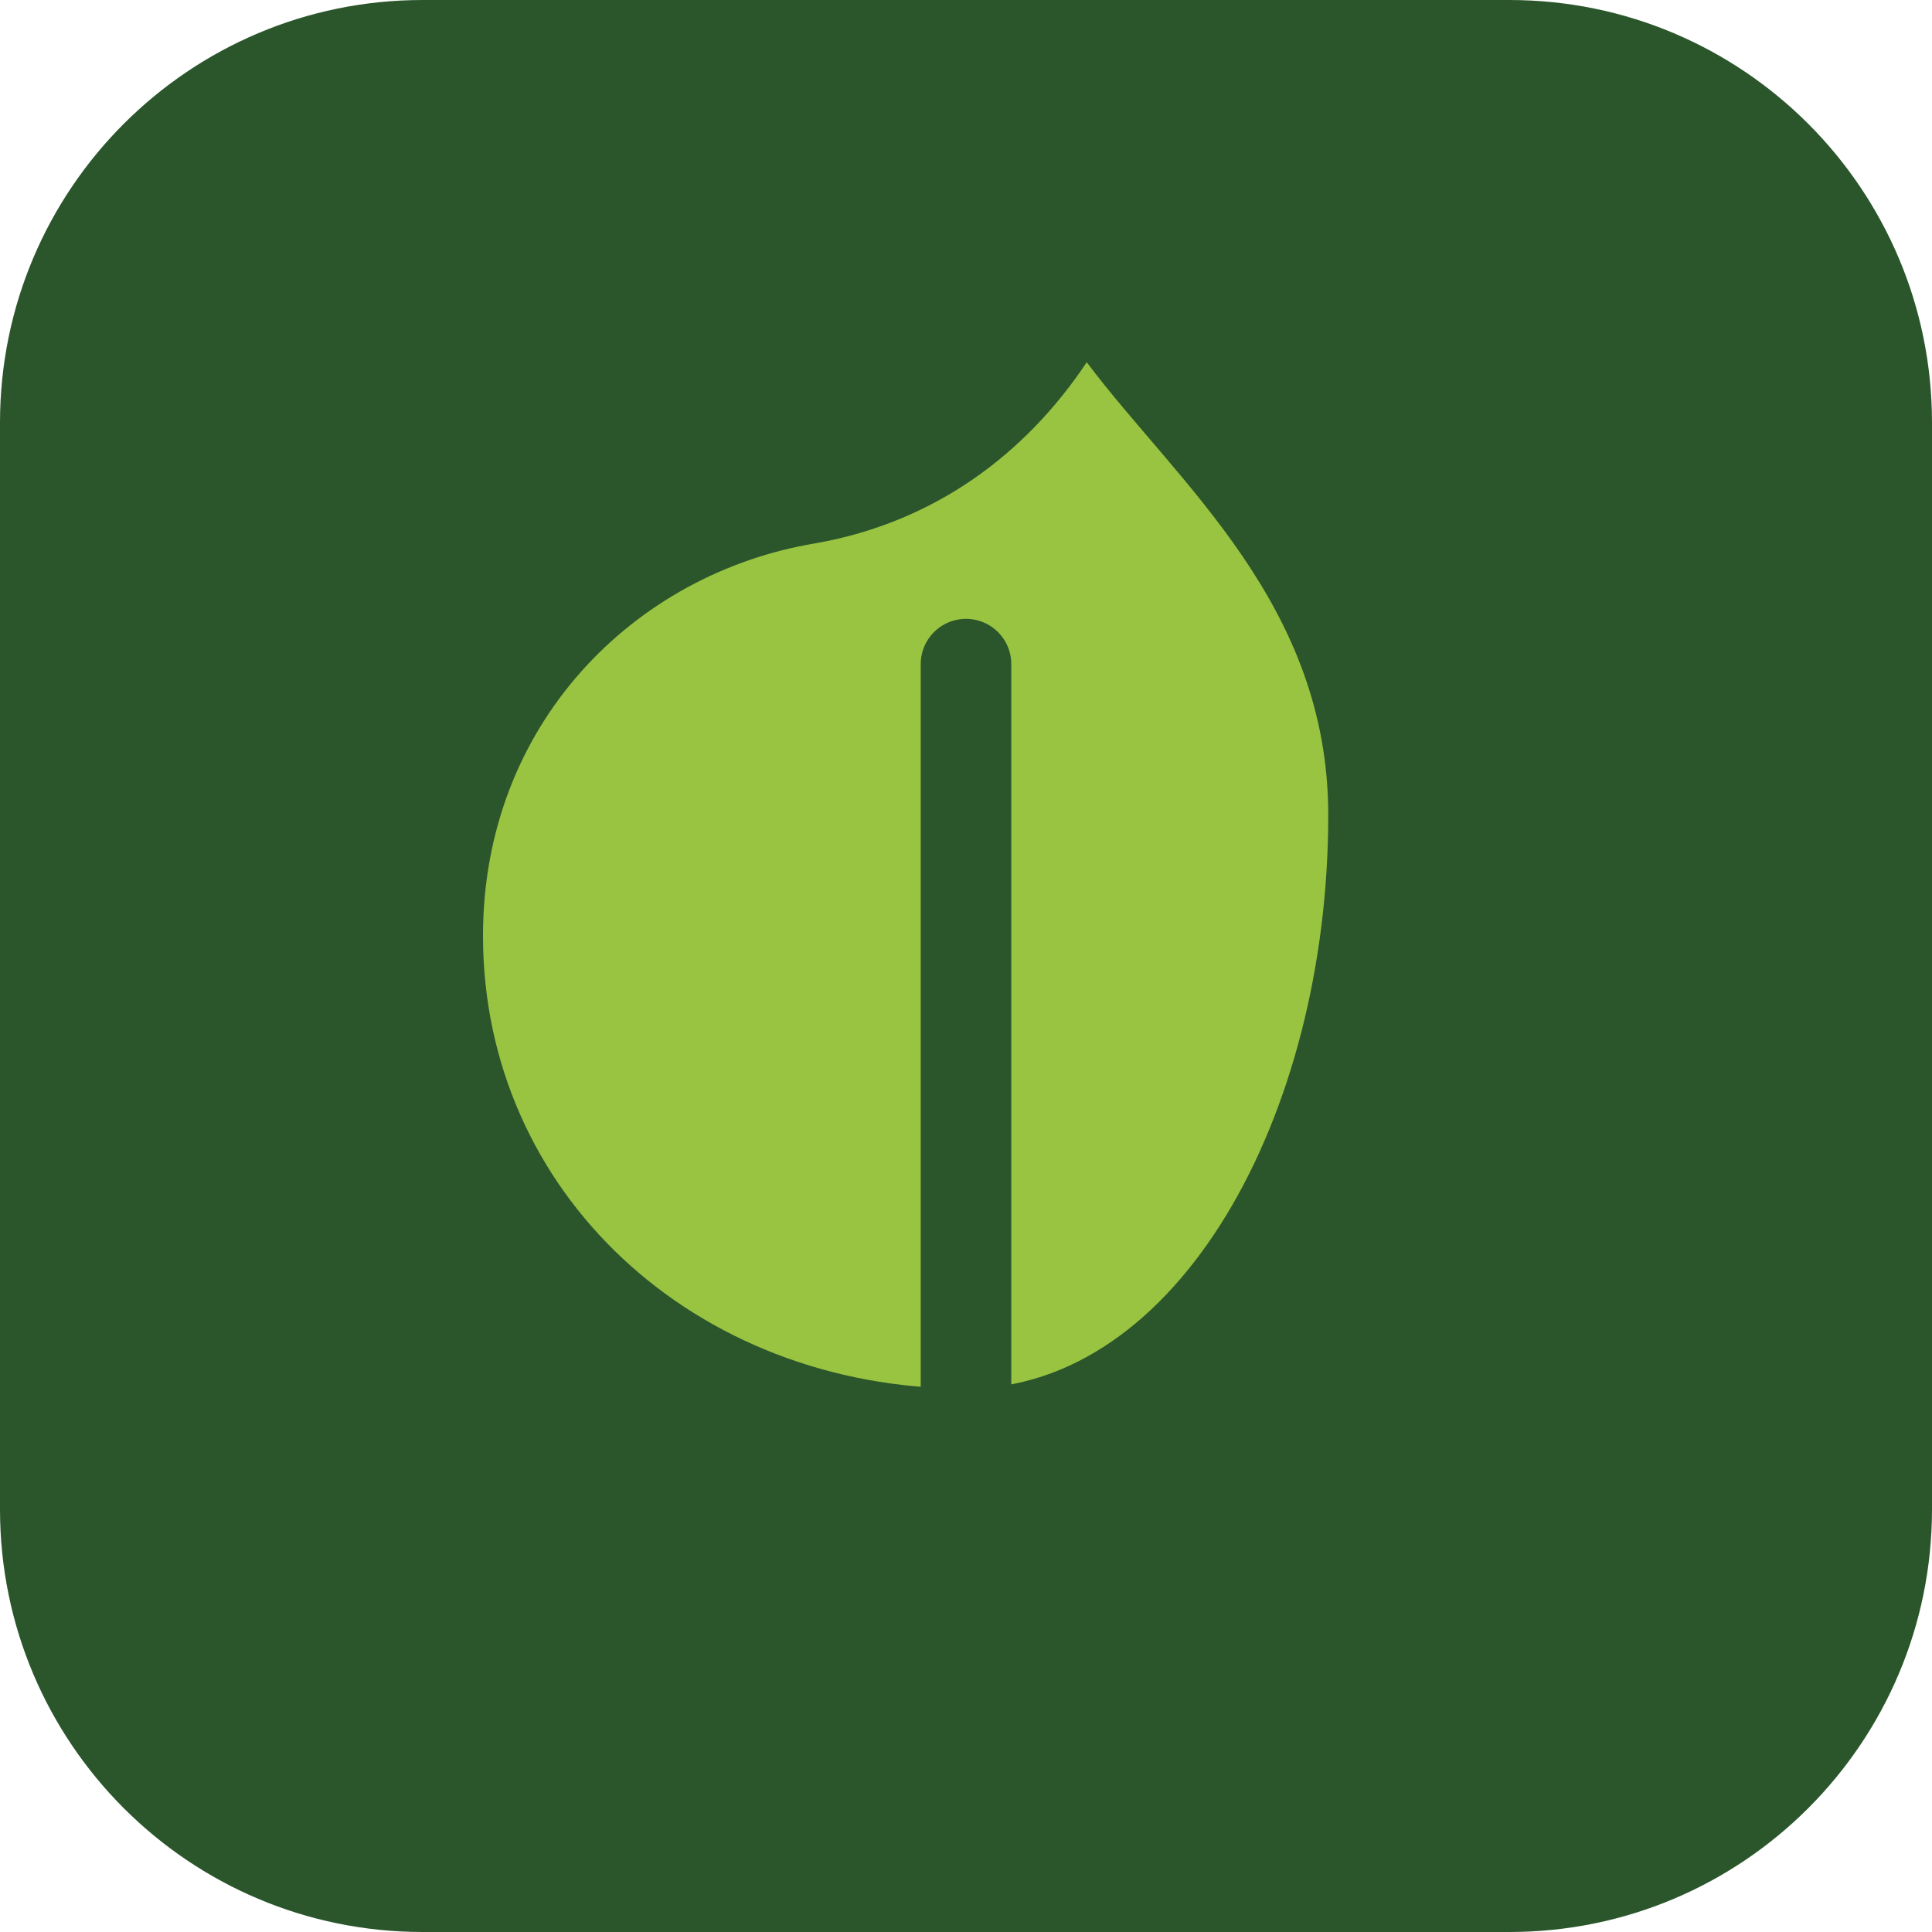
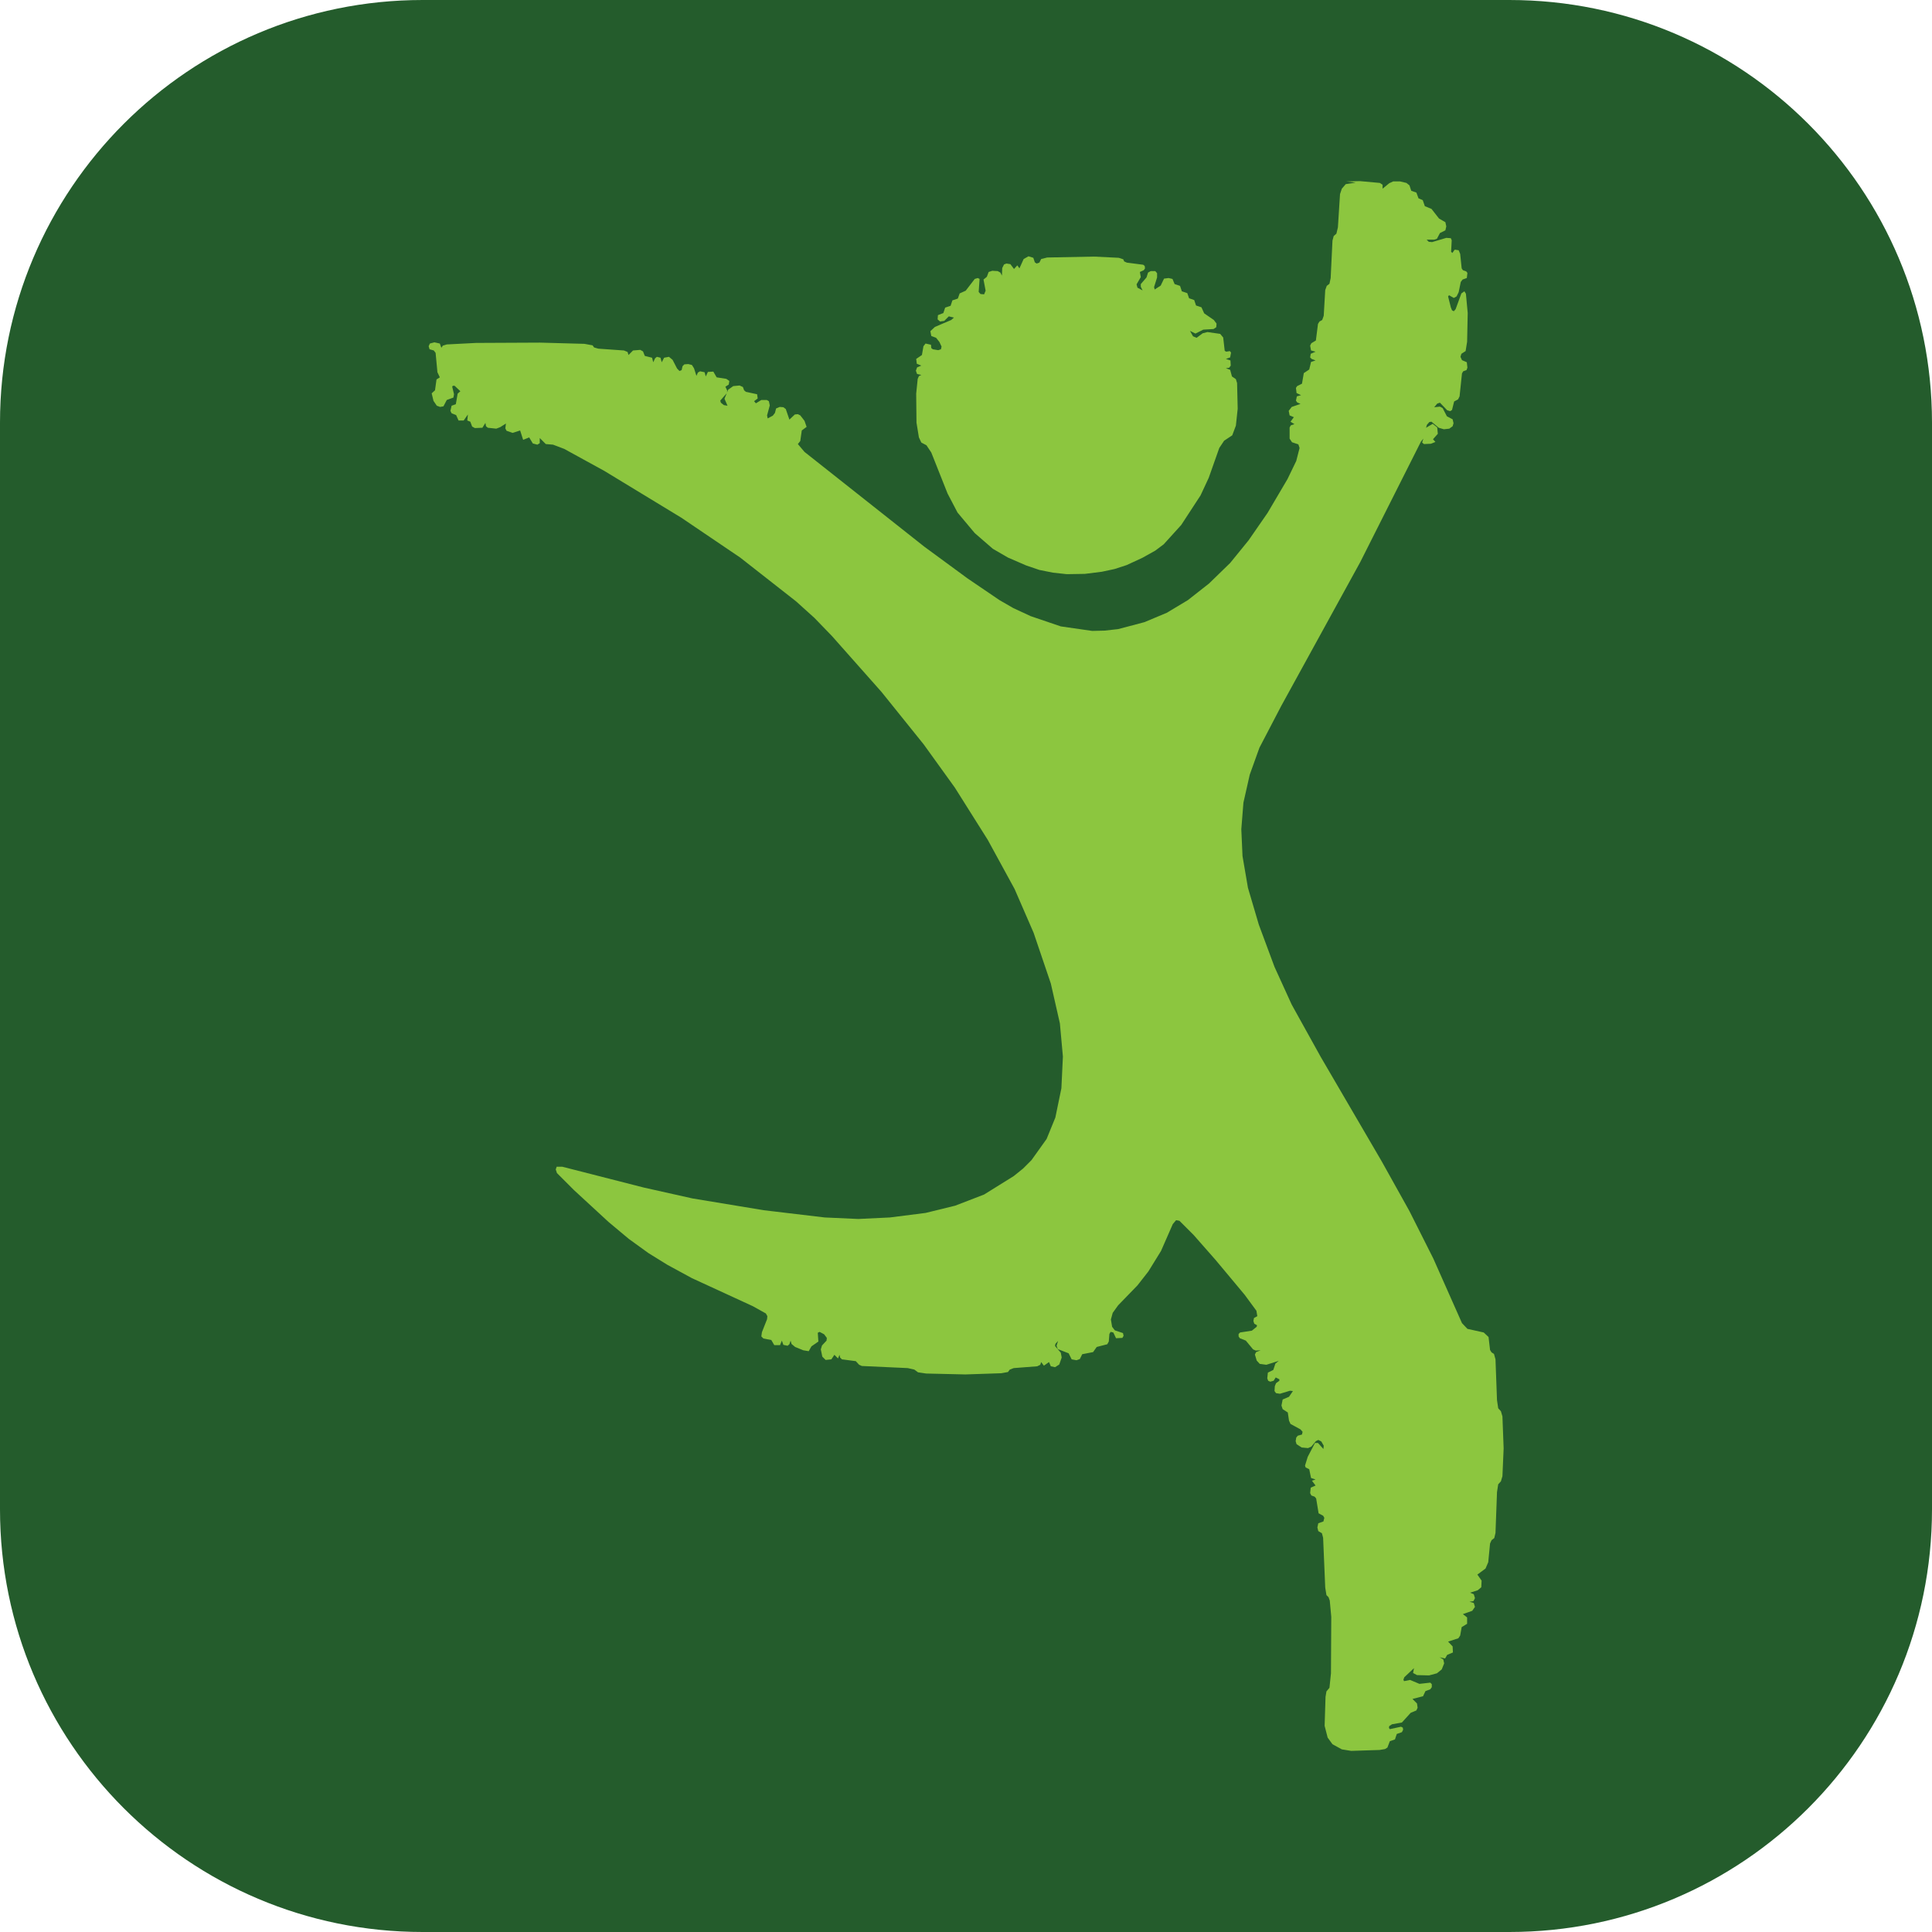
- <svg xmlns="http://www.w3.org/2000/svg" viewBox="0 0 64 64">
-   <rect width="64" height="64" rx="14" fill="#2B562C" />
-   <path d="M32 46c-9 0-16-6.5-16-15 0-7 5-12 11-13 4-.7 7-3 9-6 3 4 8 8 8 15 0 10-5 19-12 19z" fill="#99C441" />
-   <path d="M32 46V22" stroke="#2B562C" stroke-width="3" stroke-linecap="round" />
+ <svg xmlns="http://www.w3.org/2000/svg" viewBox="0 0 64 64" role="img" aria-label="Light Food Way">
+   <rect width="64" height="64" rx="14" fill="#245C2C" />
+   <path fill="#8CC63F" d="M45.05 6L45.71 6.06L45.8 6.12L45.8 6.25L46.02 6.07L46.15 6.01L46.38 6.01L46.59 6.06L46.69 6.14L46.75 6.32L46.92 6.38L46.99 6.57L47.13 6.63L47.2 6.83L47.42 6.92L47.67 7.24L47.88 7.36L47.91 7.5L47.88 7.63L47.7 7.72L47.6 7.91L47.51 7.94L47.26 7.94L47.33 8.01L47.44 8.02L47.91 7.88L48.06 7.89L48.09 7.96L48.07 8.34L48.11 8.38L48.19 8.27L48.32 8.29L48.37 8.41L48.42 8.89L48.46 8.95L48.57 8.99L48.61 9.04L48.59 9.21L48.45 9.26L48.39 9.34L48.32 9.68L48.25 9.82L48.16 9.87L48 9.78L47.97 9.82L48.06 10.18L48.1 10.28L48.16 10.31L48.22 10.24L48.41 9.72L48.51 9.65L48.56 9.73L48.62 10.37L48.6 11.32L48.55 11.63L48.41 11.72L48.38 11.82L48.43 11.93L48.59 12L48.61 12.18L48.58 12.26L48.47 12.3L48.43 12.37L48.35 13.13L48.3 13.23L48.17 13.3L48.1 13.58L48.04 13.62L47.94 13.59L47.7 13.34L47.61 13.37L47.51 13.49L47.7 13.47L47.79 13.52L47.93 13.79L48.12 13.89L48.15 14.02L48.12 14.12L48.01 14.2L47.83 14.22L47.66 14.17L47.42 13.97L47.35 13.98L47.27 14.07L47.24 14.17L47.46 14.04L47.61 14.16L47.63 14.37L47.47 14.55L47.55 14.64L47.4 14.7L47.17 14.71L47.11 14.66L47.15 14.53L47.07 14.63L45.06 18.62L42.44 23.39L41.72 24.77L41.4 25.66L41.19 26.59L41.12 27.47L41.16 28.36L41.34 29.41L41.7 30.63L42.22 32.03L42.79 33.28L43.75 35.01L45.77 38.47L46.69 40.12L47.48 41.69L48.43 43.83L48.61 44.02L49.15 44.14L49.31 44.29L49.36 44.72L49.41 44.8L49.49 44.85L49.54 45.03L49.59 46.38L49.63 46.65L49.72 46.75L49.77 46.92L49.81 47.98L49.77 48.9L49.72 49.07L49.63 49.17L49.59 49.43L49.54 50.78L49.5 50.95L49.41 51.02L49.36 51.13L49.3 51.75L49.21 51.96L48.94 52.16L49.08 52.36L49.07 52.58L48.95 52.68L48.7 52.76L48.82 52.81L48.86 52.94L48.81 53.04L48.68 53.06L48.82 53.1L48.86 53.23L48.77 53.36L48.46 53.47L48.6 53.58L48.6 53.79L48.42 53.9L48.37 54.18L48.31 54.27L47.97 54.38L48.12 54.54L48.13 54.74L47.94 54.82L47.87 54.94L47.69 54.9L47.81 54.97L47.84 55.1L47.76 55.3L47.6 55.43L47.34 55.5L46.94 55.49L46.81 55.42L46.84 55.26L46.52 55.56L46.49 55.64L46.51 55.69L46.71 55.65L47.02 55.78L47.38 55.74L47.43 55.79L47.43 55.89L47.38 55.96L47.22 56.02L47.14 56.19L46.79 56.28L46.94 56.43L46.96 56.57L46.92 56.66L46.73 56.74L46.44 57.06L46.11 57.12L46.02 57.18L46.01 57.24L46.04 57.28L46.41 57.2L46.47 57.23L46.48 57.3L46.44 57.38L46.27 57.44L46.21 57.62L46.04 57.68L45.96 57.89L45.88 57.94L45.7 57.97L44.76 58L44.45 57.95L44.14 57.78L43.98 57.56L43.88 57.17L43.91 56.21L43.94 56.03L44.04 55.91L44.09 55.43L44.1 53.56L44.05 53.02L44.01 52.91L43.94 52.84L43.9 52.59L43.83 50.94L43.79 50.79L43.67 50.72L43.64 50.6L43.67 50.46L43.84 50.4L43.87 50.28L43.83 50.21L43.68 50.13L43.6 49.64L43.55 49.58L43.44 49.54L43.4 49.46L43.42 49.28L43.58 49.21L43.46 49.05L43.58 49.01L43.43 48.96L43.37 48.67L43.25 48.61L43.23 48.55L43.32 48.26L43.56 47.8L43.66 47.8L43.84 48L43.85 47.89L43.77 47.75L43.67 47.7L43.59 47.74L43.44 47.92L43.33 47.97L43.12 47.95L42.95 47.84L42.92 47.74L42.94 47.62L42.99 47.56L43.13 47.52L43.15 47.43L43.08 47.35L42.75 47.17L42.7 47.06L42.66 46.79L42.49 46.68L42.45 46.56L42.49 46.36L42.7 46.27L42.83 46.08L42.73 46.07L42.4 46.17L42.27 46.15L42.22 46.08L42.23 45.92L42.27 45.82L42.38 45.74L42.38 45.69L42.26 45.63L42.19 45.74L42.08 45.77L42.01 45.74L41.98 45.66L42 45.47L42.18 45.38L42.25 45.17L42.36 45.08L41.95 45.21L41.73 45.18L41.63 45.07L41.57 44.87L41.61 44.79L41.76 44.73L41.6 44.74L41.51 44.7L41.27 44.41L41.07 44.33L41.03 44.27L41.03 44.19L41.08 44.14L41.47 44.08L41.63 43.95L41.64 43.9L41.55 43.85L41.52 43.76L41.54 43.66L41.65 43.6L41.62 43.42L41.23 42.89L40.27 41.74L39.54 40.91L39.07 40.44L38.96 40.42L38.85 40.55L38.46 41.44L38.04 42.12L37.68 42.58L37.04 43.24L36.86 43.49L36.8 43.71L36.84 43.95L36.93 44.07L37.2 44.16L37.22 44.25L37.18 44.32L36.97 44.33L36.88 44.14L36.79 44.12L36.75 44.19L36.73 44.44L36.68 44.53L36.33 44.62L36.21 44.79L35.85 44.86L35.77 45.02L35.66 45.06L35.5 45.03L35.4 44.83L35.04 44.69L35 44.58L35.05 44.42L34.96 44.52L34.95 44.59L35.14 44.81L35.17 44.97L35.09 45.2L34.95 45.29L34.81 45.26L34.75 45.12L34.58 45.24L34.49 45.12L34.46 45.21L34.36 45.26L33.58 45.32L33.45 45.37L33.39 45.45L33.17 45.49L31.98 45.53L30.68 45.5L30.41 45.46L30.29 45.37L30.07 45.32L28.55 45.25L28.46 45.21L28.35 45.09L27.89 45.03L27.83 44.97L27.81 44.88L27.76 45L27.64 44.88L27.54 45.03L27.35 45.05L27.24 44.94L27.19 44.7L27.23 44.57L27.38 44.41L27.39 44.32L27.3 44.2L27.15 44.12L27.09 44.15L27.11 44.44L26.88 44.6L26.79 44.76L26.61 44.73L26.34 44.62L26.22 44.52L26.19 44.41L26.15 44.53L26.09 44.58L25.95 44.55L25.9 44.41L25.84 44.56L25.65 44.56L25.55 44.39L25.29 44.34L25.22 44.27L25.24 44.13L25.41 43.7L25.42 43.6L25.37 43.51L24.94 43.27L22.92 42.34L22.11 41.9L21.48 41.51L20.83 41.04L20.16 40.48L19.01 39.42L18.45 38.86L18.41 38.74L18.44 38.65L18.63 38.65L21.33 39.34L22.94 39.7L25.3 40.09L27.32 40.33L28.43 40.38L29.48 40.33L30.66 40.18L31.64 39.94L32.6 39.57L33.58 38.96L33.89 38.71L34.17 38.43L34.67 37.73L34.96 37.02L35.16 36.05L35.21 35L35.11 33.9L34.81 32.58L34.24 30.9L33.61 29.45L32.72 27.82L31.63 26.09L30.6 24.66L29.2 22.92L27.56 21.07L26.98 20.47L26.37 19.92L24.52 18.47L22.57 17.15L20.02 15.6L18.69 14.87L18.32 14.73L18.08 14.71L17.88 14.51L17.88 14.68L17.8 14.73L17.65 14.69L17.53 14.49L17.33 14.57L17.23 14.26L16.98 14.34L16.78 14.27L16.74 14.19L16.76 14.03L16.57 14.15L16.44 14.2L16.16 14.17L16.1 14.12L16.08 14.01L15.98 14.17L15.73 14.18L15.64 14.13L15.58 13.97L15.48 13.93L15.5 13.73L15.36 13.93L15.19 13.93L15.11 13.75L14.96 13.69L14.92 13.61L14.96 13.44L15.1 13.39L15.16 13.04L15.25 12.96L15.06 12.78L15 12.78L14.98 12.81L15.04 13.06L15.02 13.17L14.8 13.25L14.69 13.46L14.58 13.48L14.47 13.44L14.36 13.28L14.3 13.03L14.41 12.93L14.46 12.57L14.57 12.5L14.49 12.33L14.43 11.69L14.37 11.61L14.23 11.57L14.2 11.47L14.24 11.38L14.39 11.34L14.57 11.38L14.62 11.52L14.67 11.45L14.8 11.41L15.77 11.36L17.89 11.35L19.36 11.39L19.63 11.44L19.68 11.51L19.82 11.55L20.67 11.61L20.79 11.66L20.82 11.76L20.97 11.61L21.21 11.59L21.3 11.64L21.36 11.79L21.6 11.85L21.64 12L21.7 11.87L21.76 11.82L21.88 11.85L21.92 12L22 11.85L22.16 11.82L22.28 11.92L22.43 12.21L22.51 12.29L22.58 12.26L22.61 12.13L22.67 12.07L22.8 12.06L22.92 12.09L22.99 12.2L23.07 12.45L23.12 12.34L23.19 12.3L23.34 12.33L23.38 12.47L23.45 12.32L23.63 12.31L23.74 12.5L24.06 12.55L24.16 12.62L24.14 12.74L24.03 12.81L24.09 12.94L24.08 13.02L23.86 13.27L23.88 13.34L23.98 13.42L24.1 13.44L24 13.21L24.12 12.91L24.29 12.79L24.5 12.77L24.61 12.82L24.65 12.93L24.71 12.98L25.08 13.06L25.1 13.2L24.98 13.29L25.04 13.36L25.22 13.25L25.4 13.25L25.47 13.29L25.5 13.43L25.41 13.76L25.43 13.86L25.6 13.77L25.67 13.68L25.71 13.53L25.83 13.48L25.95 13.49L26.03 13.55L26.15 13.9L26.33 13.73L26.43 13.72L26.51 13.76L26.65 13.94L26.72 14.14L26.56 14.26L26.51 14.61L26.43 14.71L26.65 14.97L30.62 18.11L32.05 19.16L33.11 19.88L33.56 20.14L34.14 20.41L35.14 20.75L36.18 20.9L36.59 20.89L37.04 20.84L37.91 20.61L38.65 20.3L39.35 19.88L40.05 19.33L40.75 18.65L41.36 17.9L41.99 16.99L42.65 15.87L42.94 15.27L43.05 14.84L43.01 14.72L42.8 14.65L42.72 14.53L42.72 14.16L42.76 14.09L42.88 14.05L42.75 13.97L42.86 13.82L42.72 13.76L42.69 13.61L42.79 13.48L43.08 13.38L42.97 13.33L42.93 13.27L42.96 13.13L43.1 13.09L42.95 13.02L42.93 12.85L42.97 12.79L43.13 12.71L43.19 12.36L43.37 12.24L43.43 11.99L43.58 11.94L43.45 11.89L43.4 11.84L43.42 11.72L43.58 11.65L43.43 11.61L43.4 11.45L43.44 11.37L43.59 11.28L43.66 10.73L43.71 10.65L43.8 10.6L43.85 10.46L43.9 9.61L43.95 9.47L44.04 9.4L44.08 9.21L44.14 7.97L44.18 7.82L44.27 7.74L44.32 7.53L44.39 6.43L44.45 6.25L44.58 6.1L44.91 6.05L44.6 6.01L45.05 6ZM34.07 8.49L34.23 8.54L34.28 8.69L34.34 8.73L34.43 8.7L34.49 8.58L34.69 8.53L36.24 8.5L37.06 8.54L37.21 8.59L37.24 8.66L37.33 8.7L37.87 8.77L37.92 8.81L37.93 8.89L37.89 8.95L37.76 9.01L37.79 9.18L37.65 9.42L37.68 9.53L37.85 9.62L37.79 9.5L37.79 9.41L37.98 9.19L38.03 9.03L38.12 8.98L38.27 8.98L38.33 9.05L38.33 9.19L38.23 9.51L38.25 9.59L38.45 9.46L38.56 9.23L38.71 9.21L38.84 9.24L38.91 9.41L39.09 9.47L39.15 9.65L39.33 9.71L39.39 9.88L39.56 9.94L39.62 10.12L39.8 10.18L39.89 10.38L40.21 10.6L40.3 10.72L40.29 10.84L40.2 10.9L39.86 10.92L39.6 11.05L39.42 10.96L39.52 11.14L39.64 11.19L39.84 11.04L40 11L40.42 11.06L40.52 11.18L40.57 11.62L40.62 11.65L40.74 11.63L40.78 11.68L40.75 11.84L40.61 11.89L40.76 11.94L40.77 12.11L40.72 12.18L40.61 12.2L40.75 12.25L40.81 12.47L40.94 12.56L40.98 12.69L41 13.54L40.94 14.1L40.82 14.42L40.55 14.6L40.39 14.84L40.04 15.83L39.77 16.41L39.13 17.39L38.55 18.03L38.27 18.24L37.84 18.48L37.32 18.72L36.92 18.85L36.5 18.94L35.94 19.01L35.34 19.02L34.88 18.97L34.43 18.88L33.99 18.73L33.39 18.47L32.89 18.18L32.29 17.66L31.72 16.98L31.39 16.35L30.85 14.99L30.69 14.75L30.52 14.66L30.44 14.49L30.36 14L30.35 13.04L30.4 12.55L30.44 12.46L30.52 12.42L30.38 12.39L30.34 12.28L30.38 12.17L30.52 12.11L30.37 12.05L30.35 11.89L30.54 11.76L30.59 11.47L30.66 11.38L30.84 11.42L30.85 11.53L30.9 11.57L31.08 11.6L31.17 11.57L31.19 11.48L31.12 11.33L31.01 11.19L30.85 11.13L30.82 10.97L30.97 10.83L31.51 10.6L31.6 10.52L31.43 10.48L31.28 10.63L31.14 10.65L31.06 10.58L31.07 10.44L31.25 10.37L31.31 10.19L31.49 10.13L31.55 9.95L31.73 9.89L31.79 9.72L31.99 9.63L32.29 9.24L32.39 9.21L32.45 9.24L32.42 9.67L32.48 9.74L32.6 9.75L32.65 9.63L32.58 9.26L32.69 9.17L32.75 9.01L32.87 8.97L33.05 8.98L33.14 9.03L33.19 9.13L33.2 8.88L33.26 8.76L33.34 8.73L33.47 8.75L33.59 8.91L33.7 8.79L33.77 8.89L33.91 8.58L34.07 8.49Z" />
</svg>
